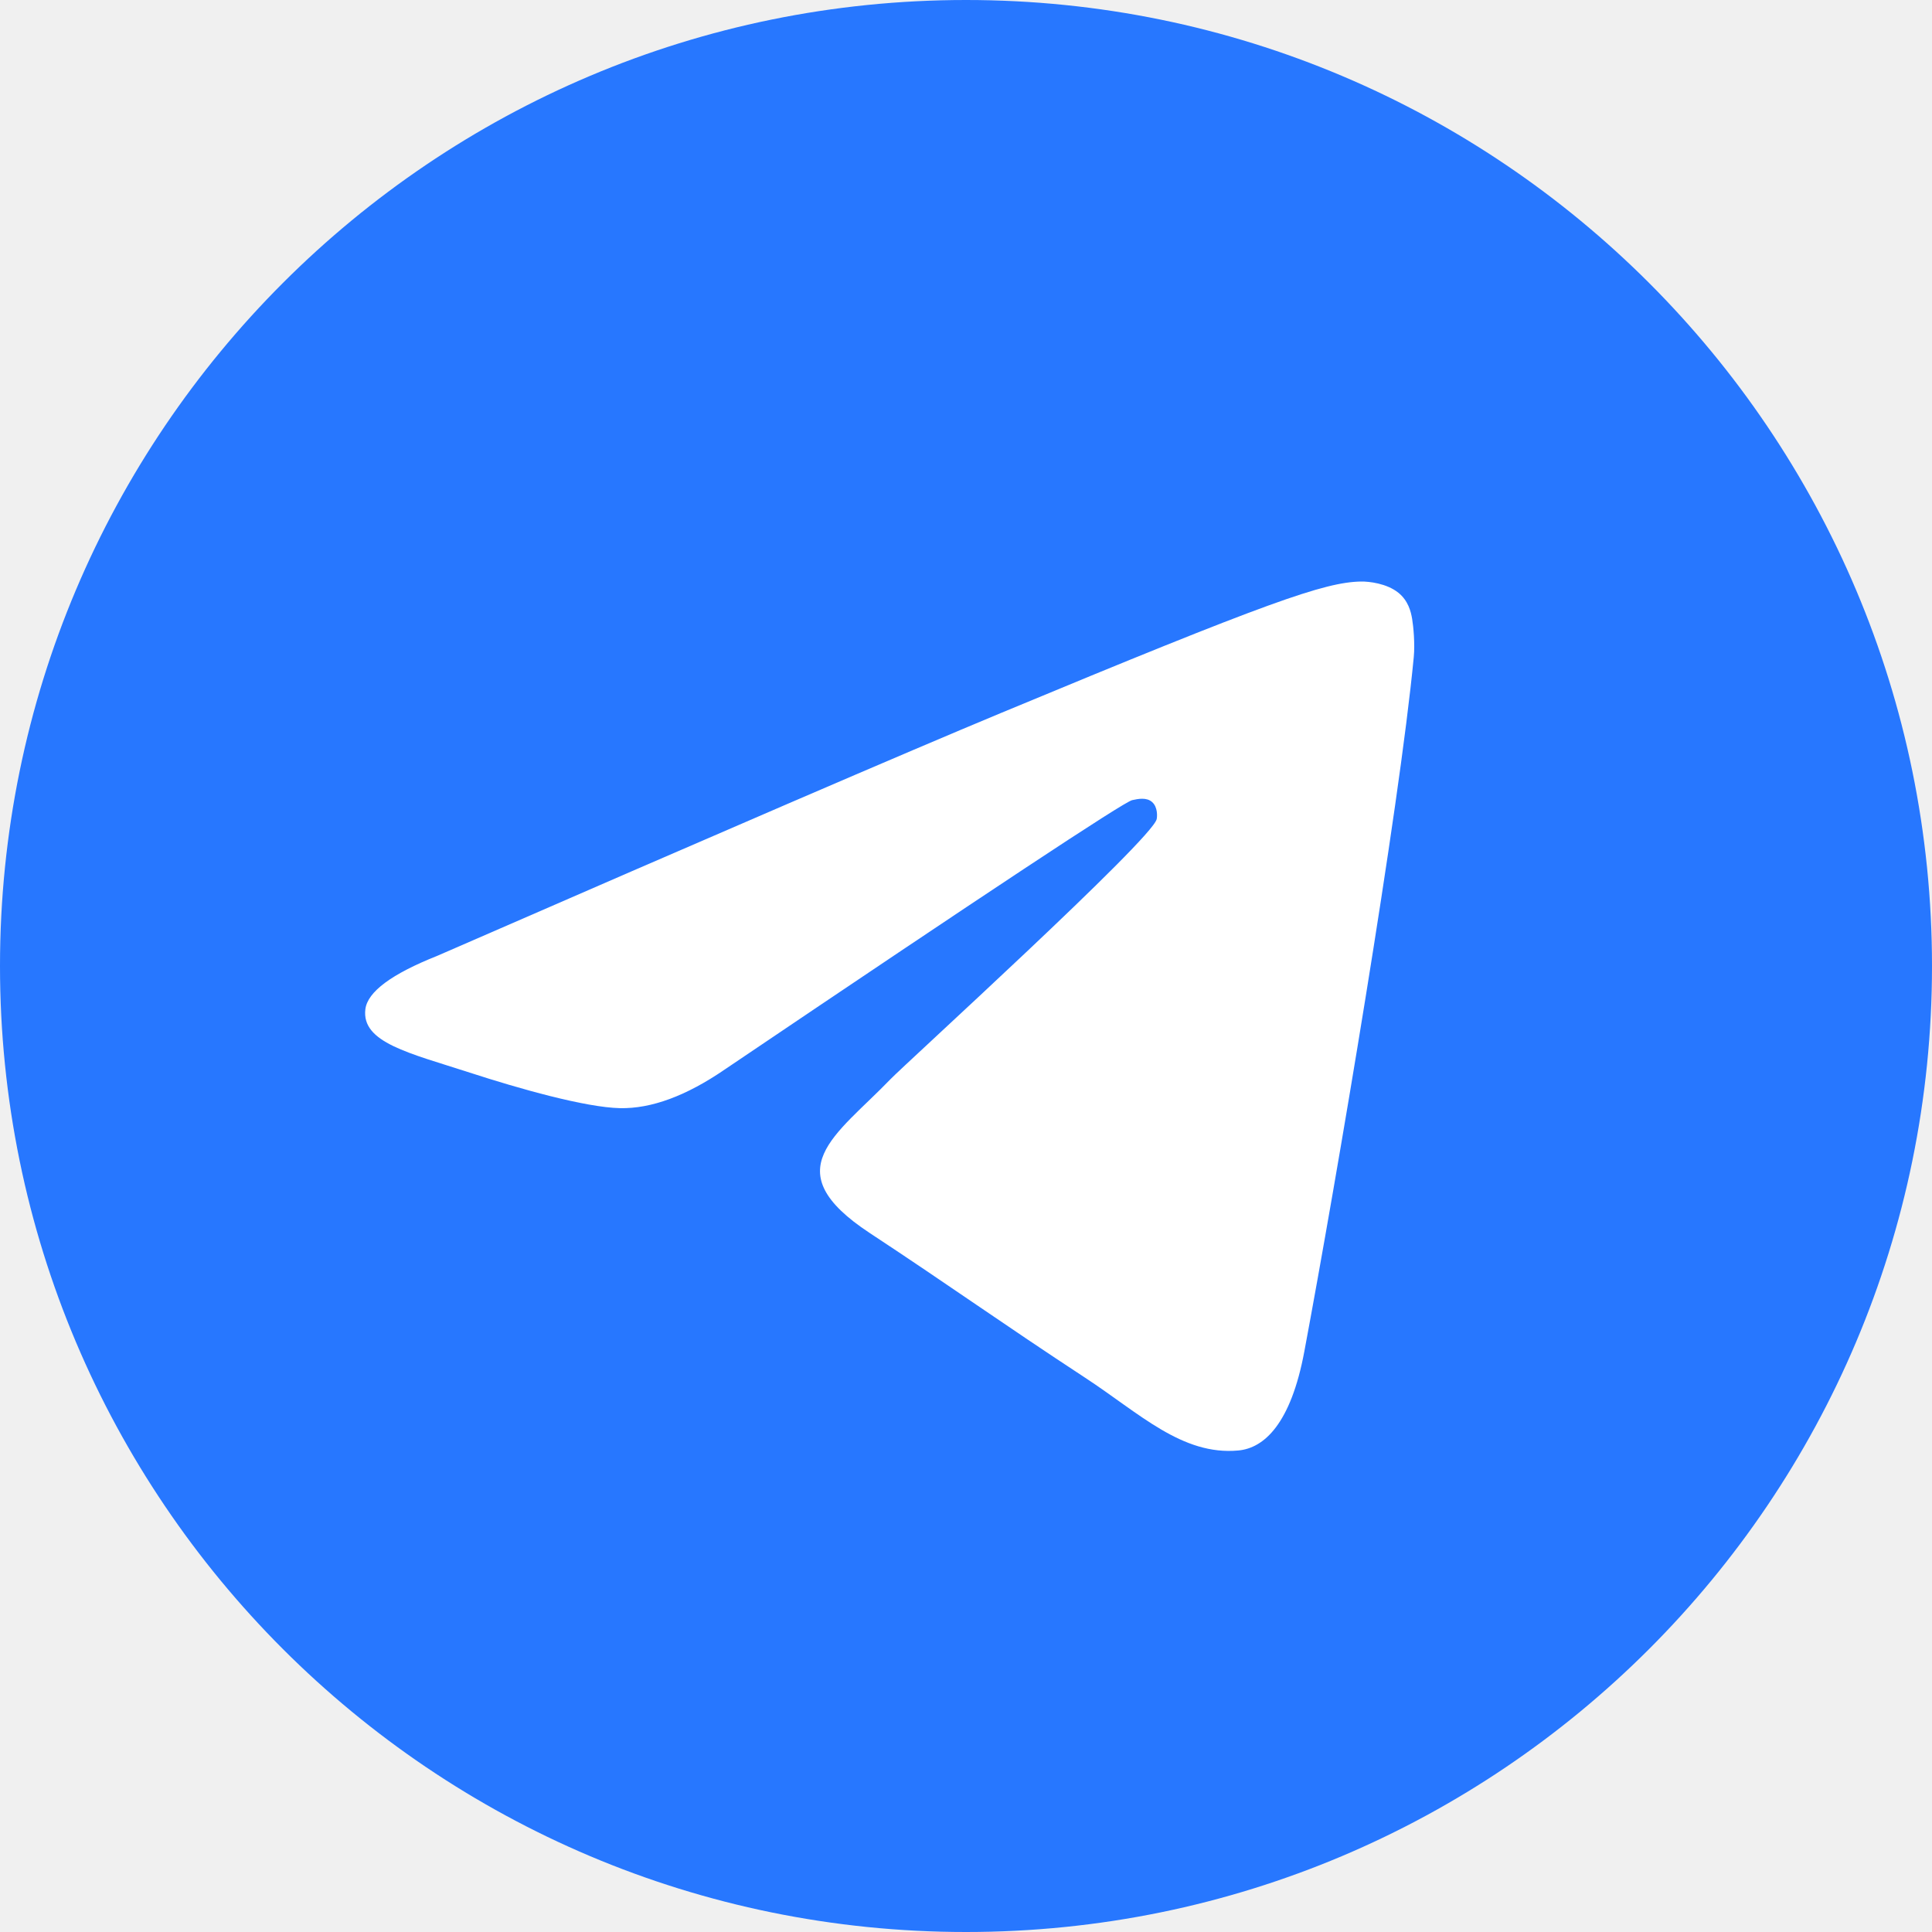
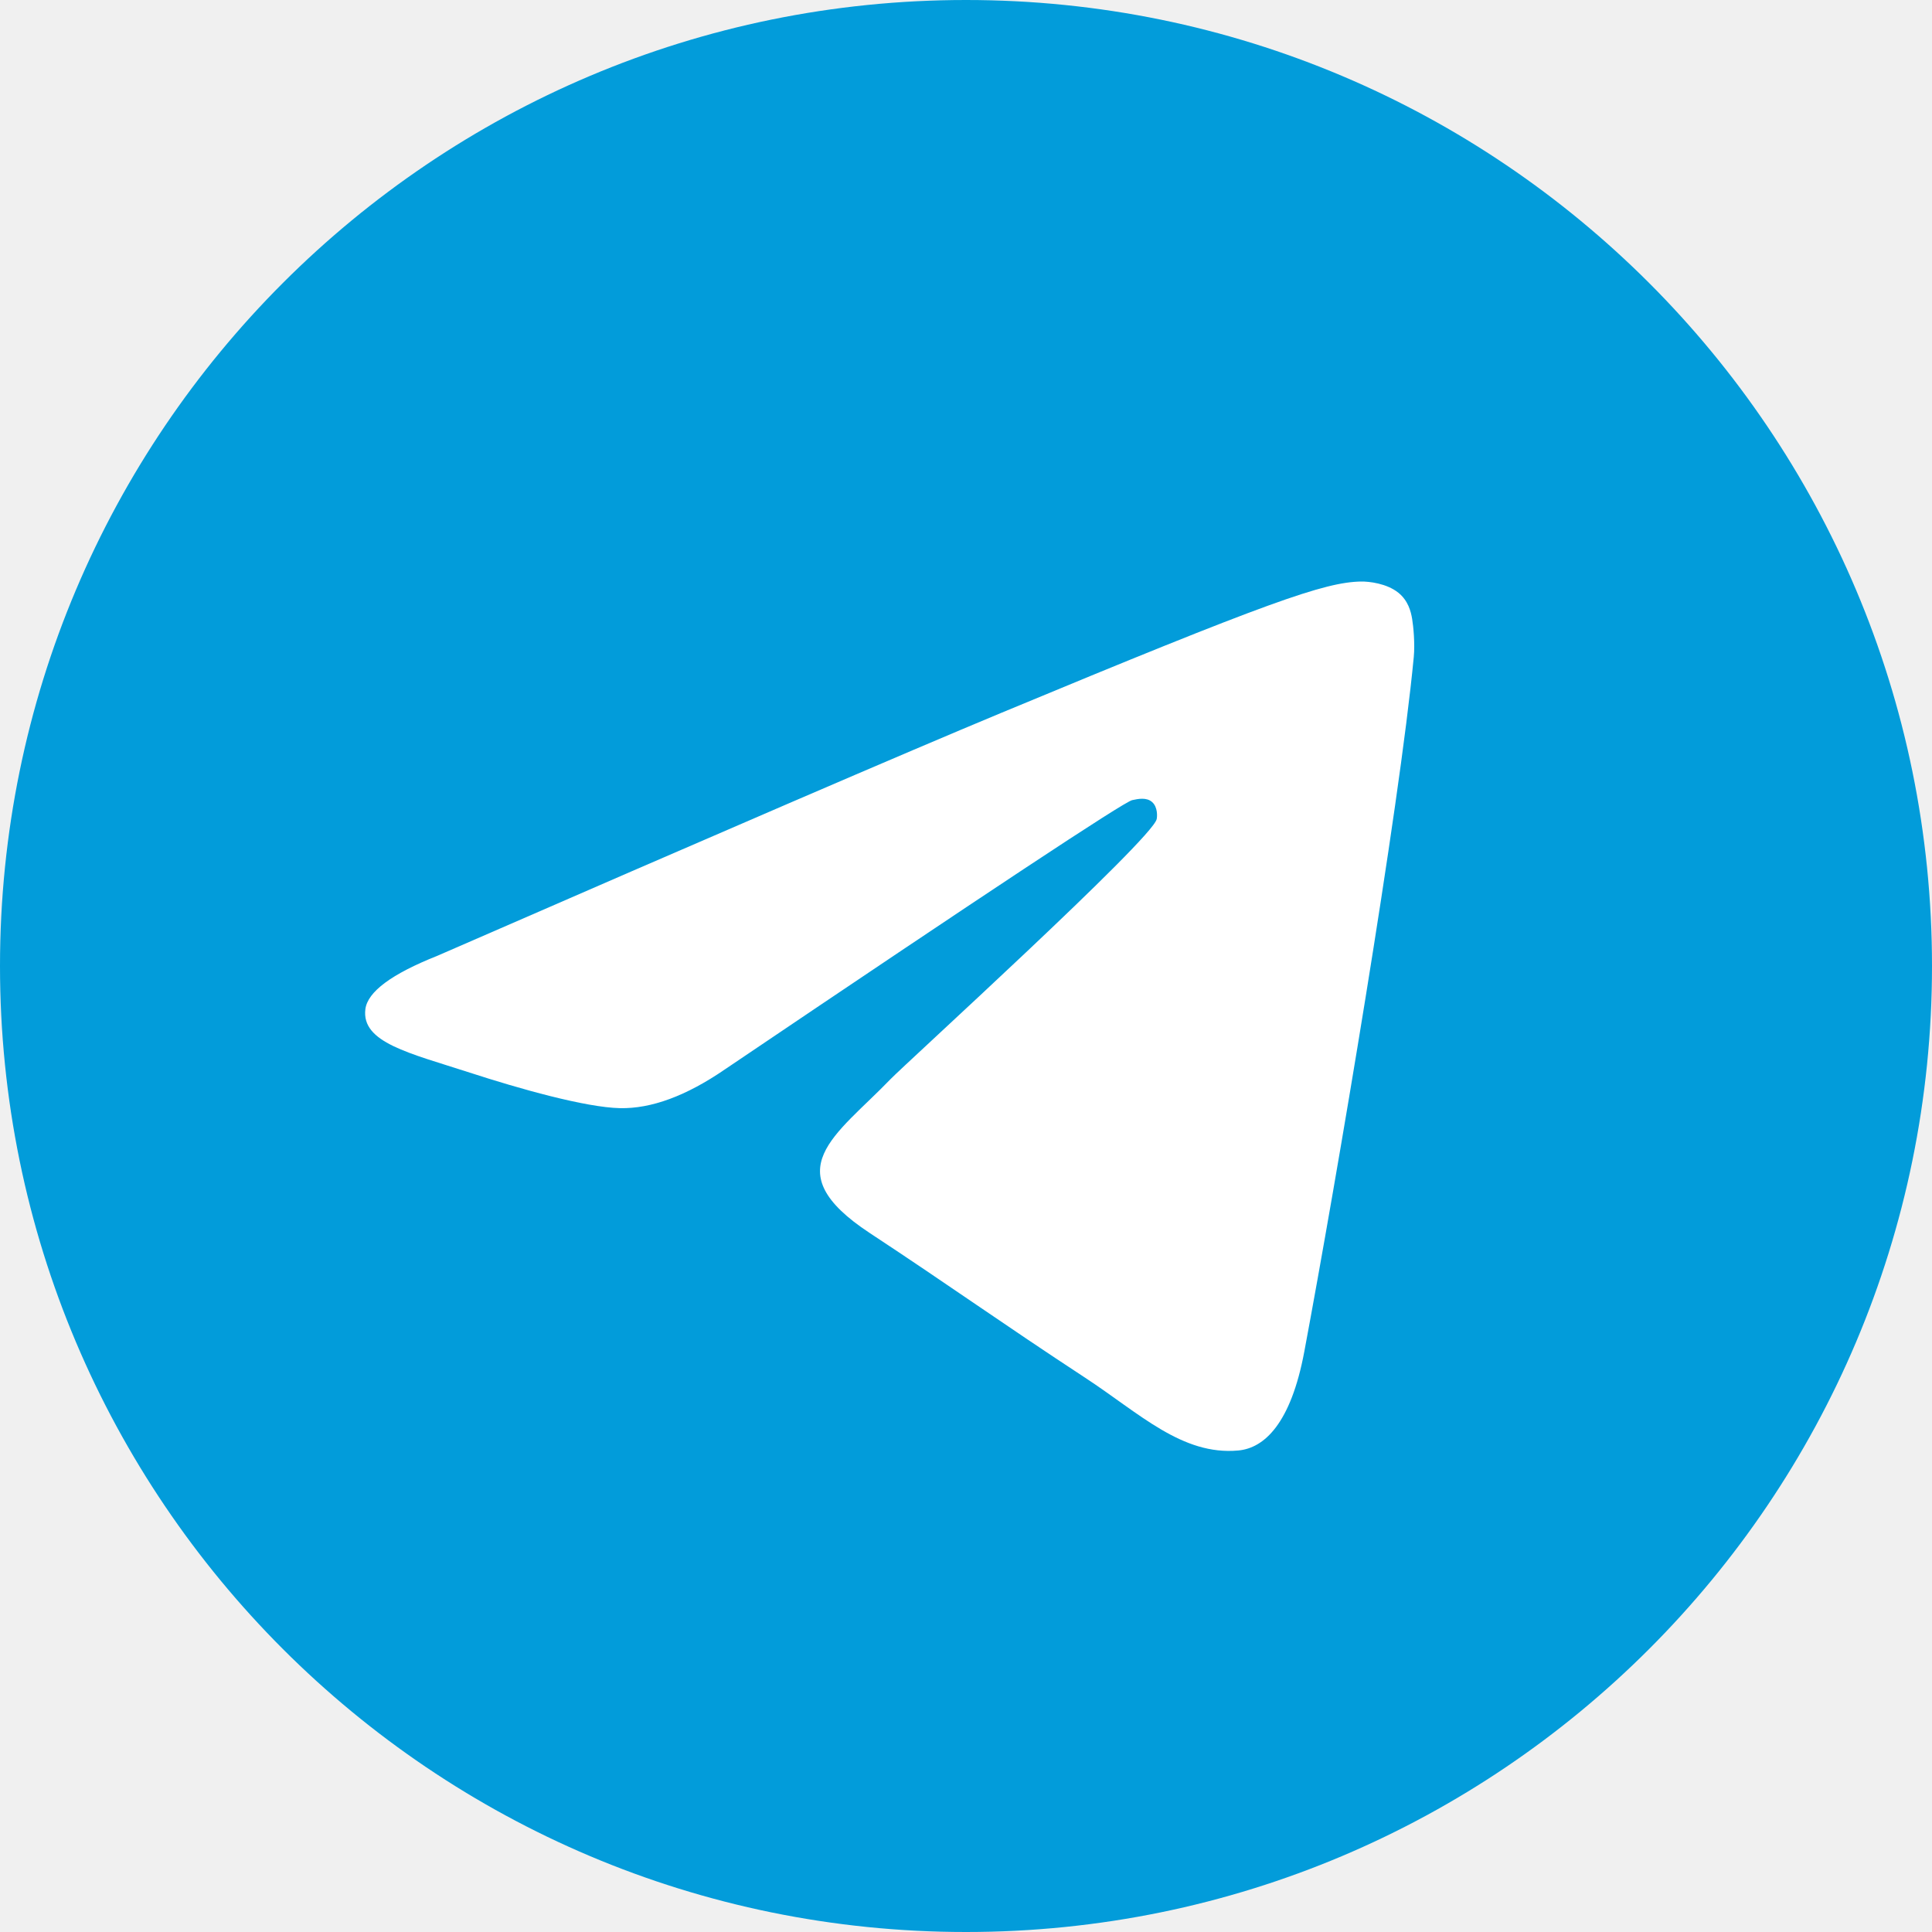
<svg xmlns="http://www.w3.org/2000/svg" width="26" height="26" viewBox="0 0 26 26" fill="none">
  <g clip-path="url(#clip0_365_25953)">
-     <path d="M13 26C20.18 26 26 20.18 26 13C26 5.82 20.18 0 13 0C5.82 0 0 5.82 0 13C0 20.18 5.82 26 13 26Z" fill="#2777FF" />
+     <path d="M13 26C20.18 26 26 20.18 26 13C26 5.82 20.18 0 13 0C5.82 0 0 5.82 0 13C0 20.18 5.82 26 13 26Z" fill="#029cda" />
    <path fill-rule="evenodd" clip-rule="evenodd" d="M5.885 12.863C9.674 11.212 12.201 10.123 13.466 9.597C17.076 8.096 17.826 7.835 18.315 7.826C18.423 7.824 18.663 7.851 18.819 7.977C18.951 8.084 18.987 8.228 19.004 8.329C19.021 8.431 19.043 8.661 19.026 8.841C18.83 10.897 17.984 15.885 17.553 18.188C17.371 19.162 17.012 19.488 16.665 19.52C15.909 19.59 15.336 19.021 14.605 18.542C13.461 17.792 12.815 17.325 11.704 16.593C10.42 15.748 11.252 15.283 11.984 14.523C12.175 14.324 15.502 11.299 15.566 11.024C15.574 10.99 15.582 10.862 15.505 10.794C15.43 10.727 15.317 10.75 15.236 10.768C15.122 10.794 13.294 12.002 9.753 14.393C9.234 14.749 8.764 14.922 8.343 14.913C7.879 14.903 6.986 14.651 6.322 14.435C5.508 14.171 4.861 14.031 4.917 13.581C4.947 13.347 5.269 13.108 5.885 12.863Z" fill="white" />
  </g>
  <defs>
    <clipPath id="clip0_365_25953">
      <rect width="26" height="26" fill="white" />
    </clipPath>
  </defs>
</svg>
